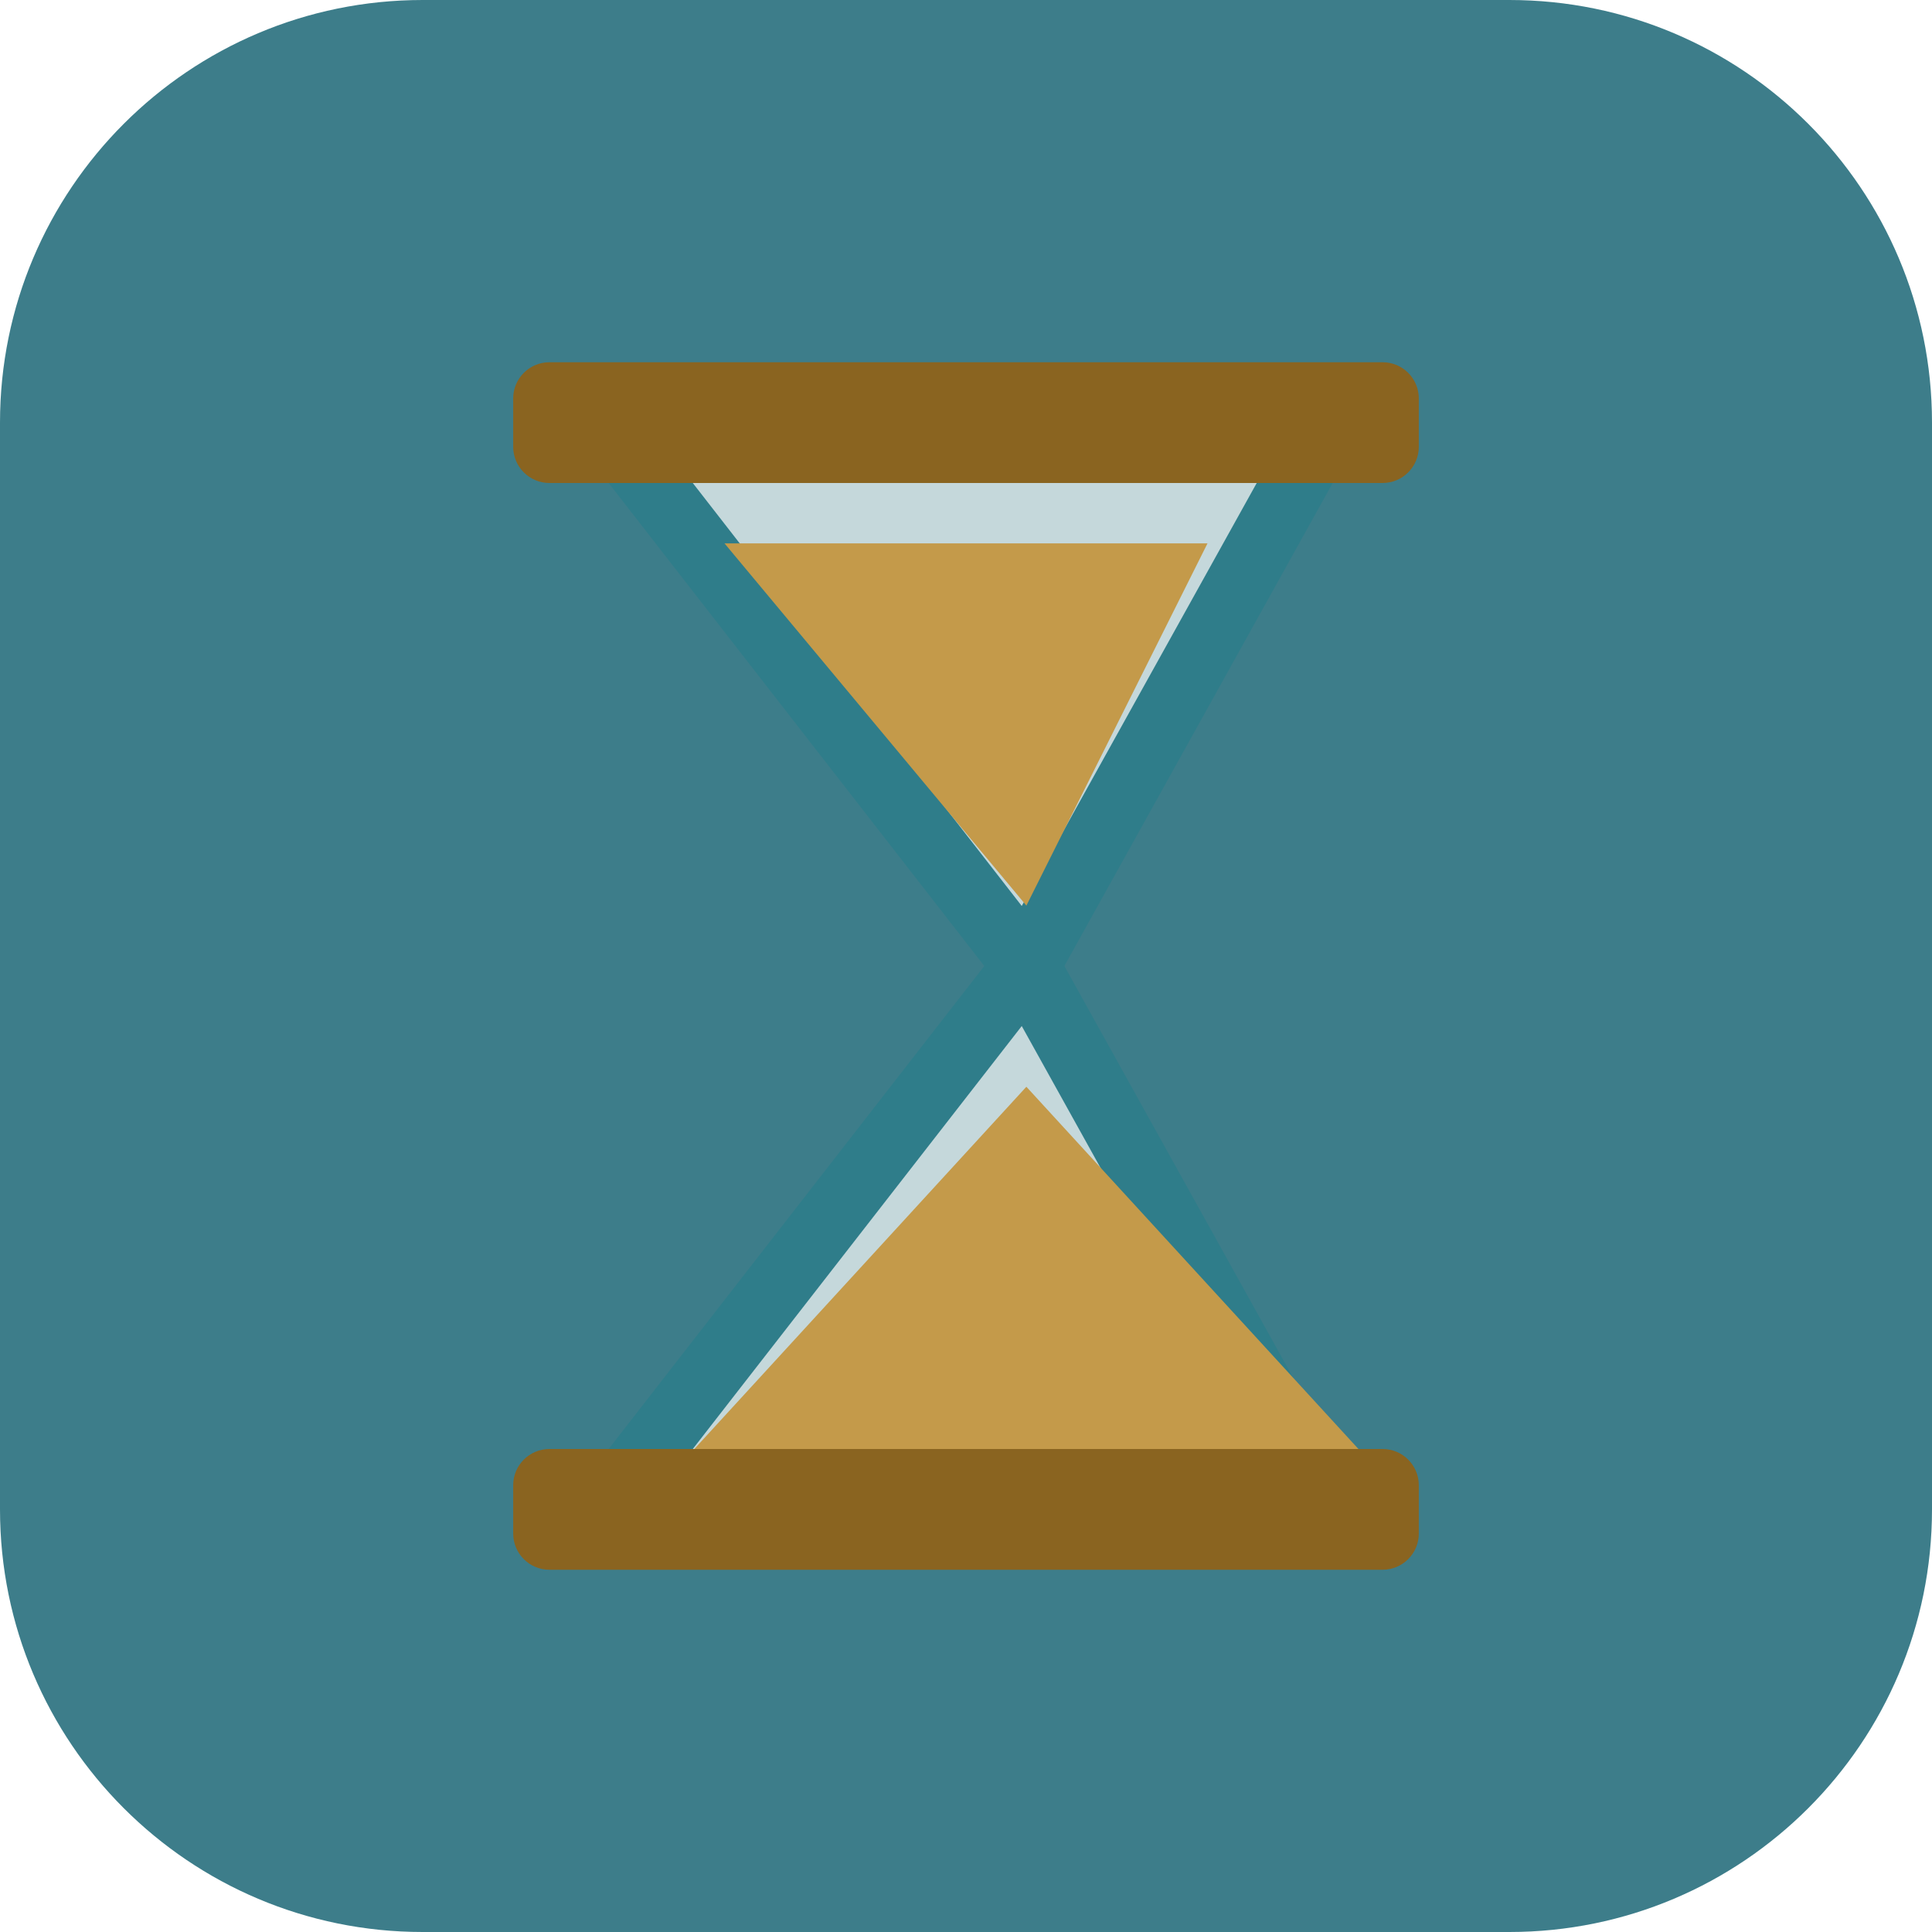
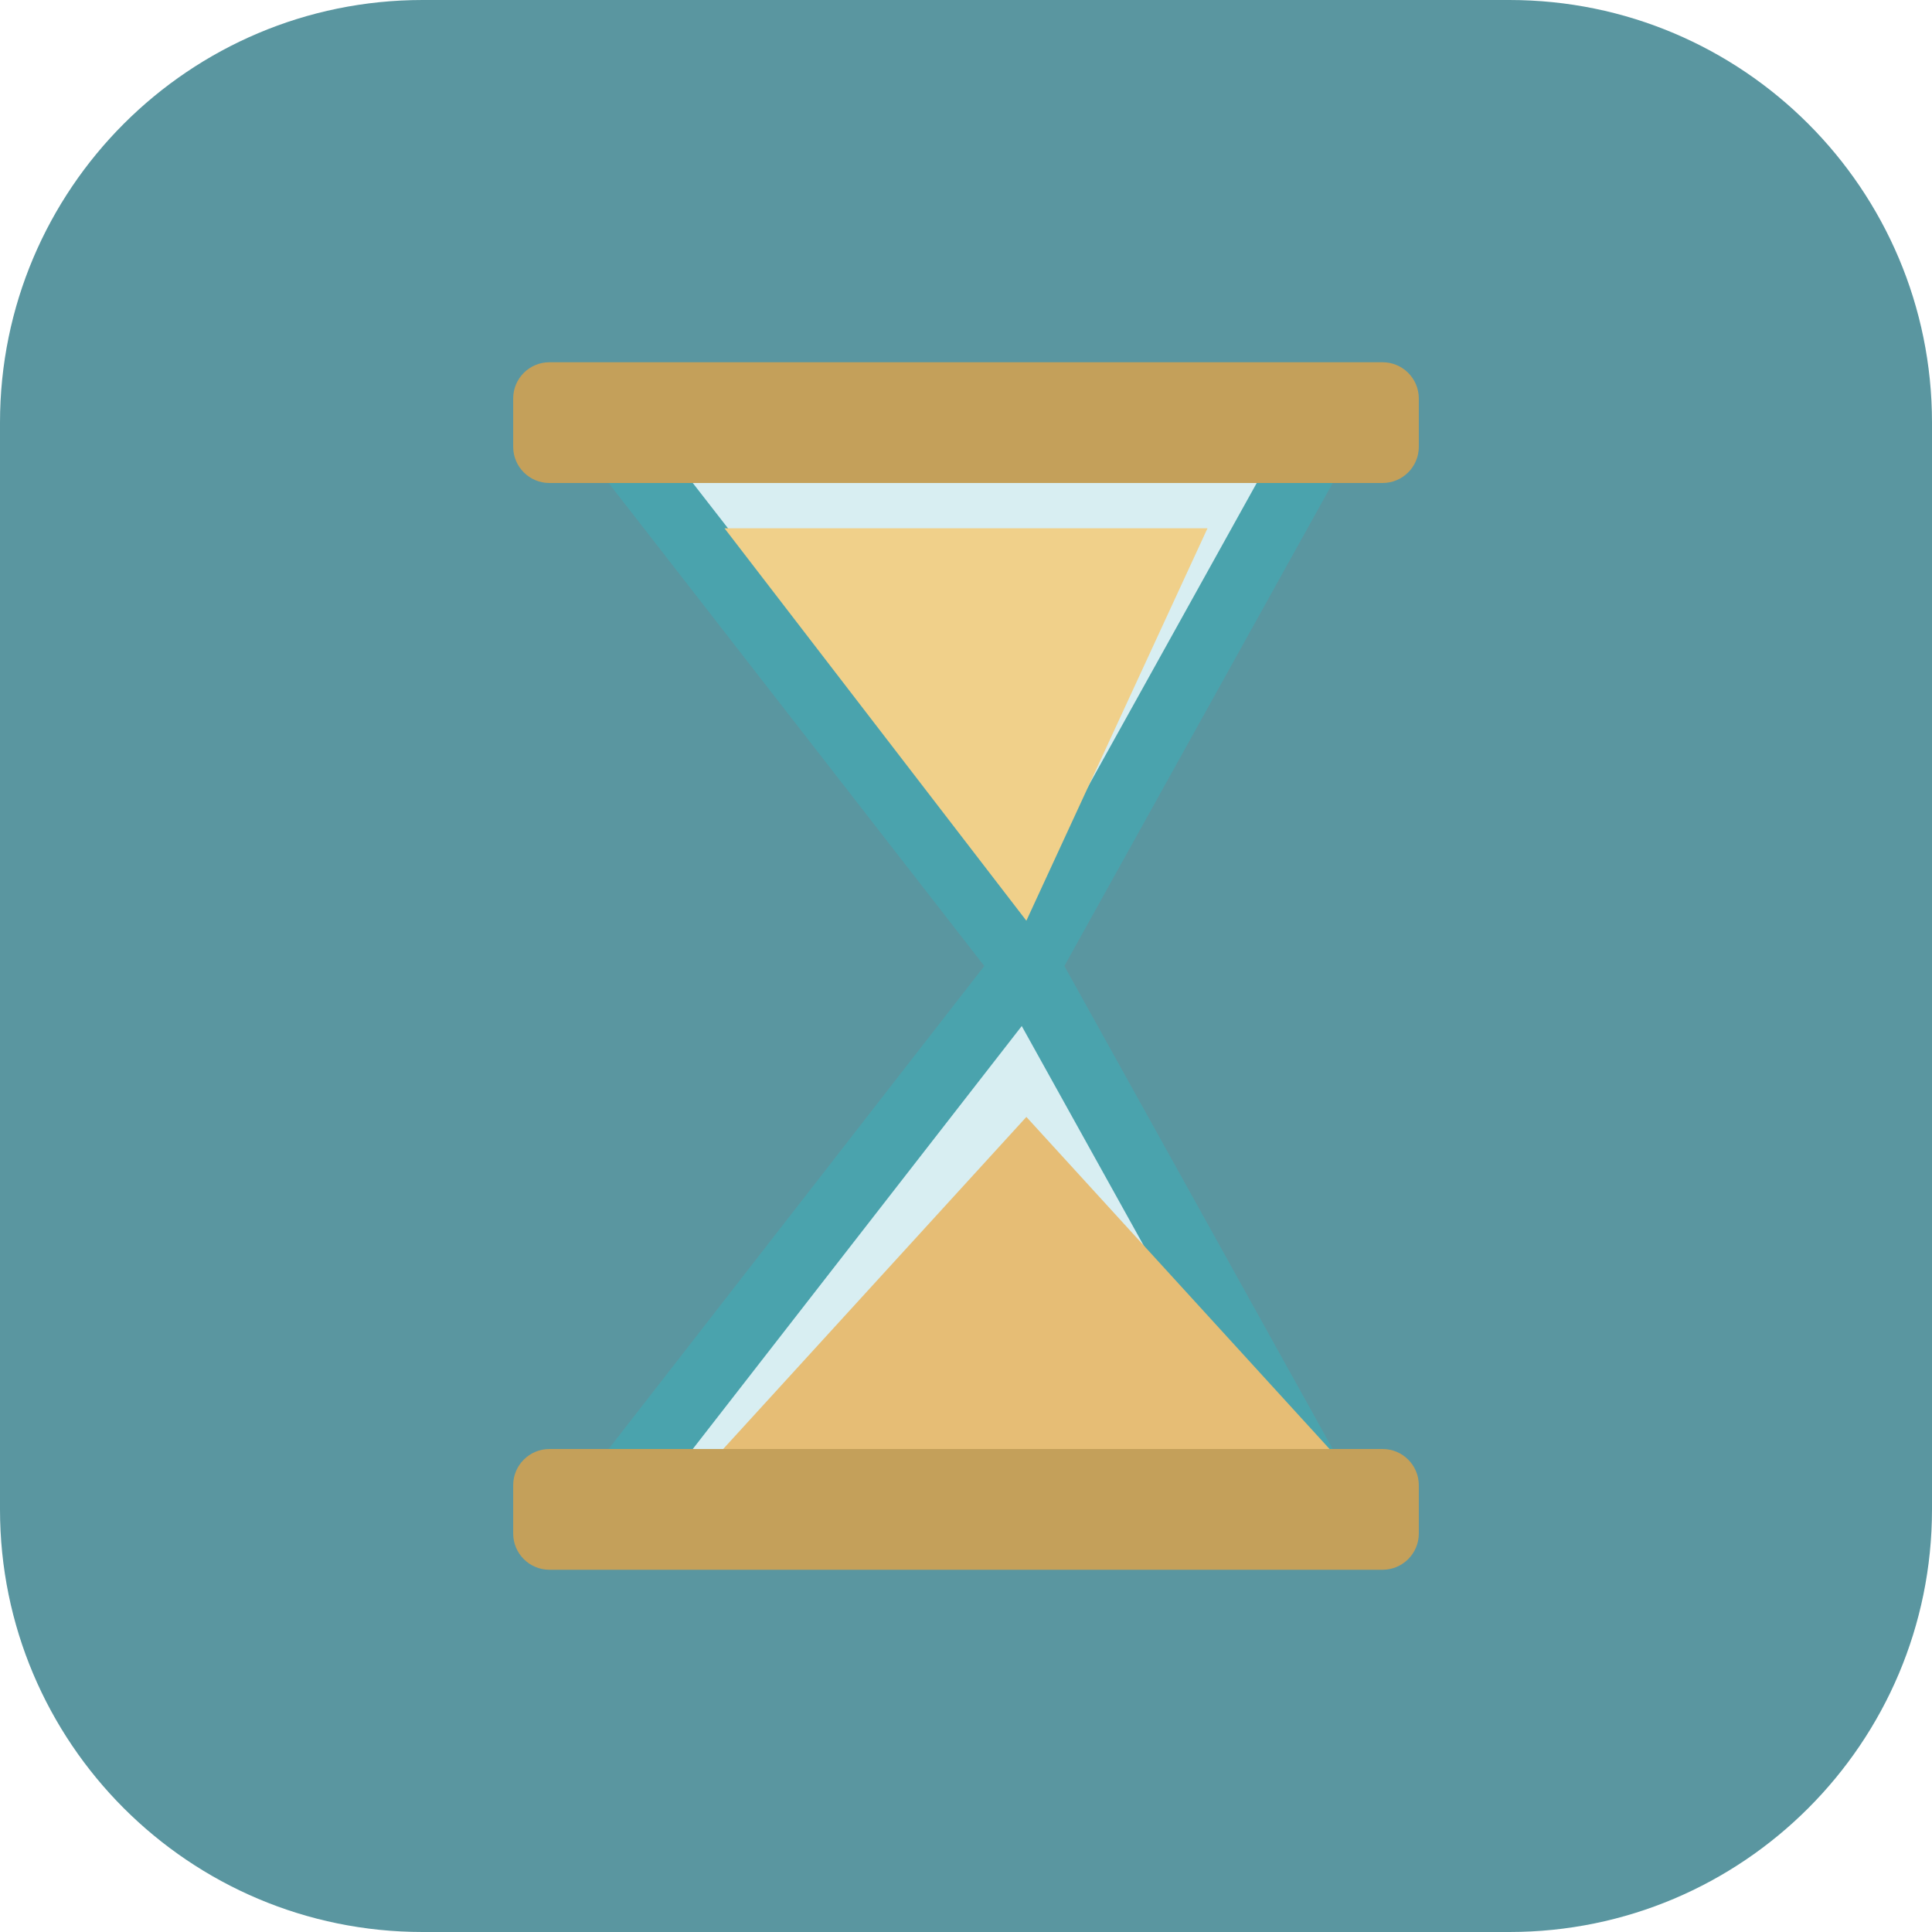
<svg xmlns="http://www.w3.org/2000/svg" viewBox="0 0 64 64" fill="none">
-   <rect width="64" height="64" rx="14" fill="#3d7d8a" />
-   <path d="M20 14h24L34 32 20 14Z" fill="#c5d8db" stroke="#2f7d8a" stroke-width="2.2" stroke-linejoin="round" />
-   <path d="M20 50h24L34 32 20 50Z" fill="#c5d8db" stroke="#2f7d8a" stroke-width="2.2" stroke-linejoin="round" />
-   <path d="M24 18h16L34 30 24 18Z" fill="#c49a4a" />
-   <path d="M23 48h22L34 36 23 48Z" fill="#c49a4a" />
-   <rect x="17" y="12" width="30" height="4" rx="1.2" fill="#8a6420" />
-   <rect x="17" y="48" width="30" height="4" rx="1.2" fill="#8a6420" />
+   <rect width="64" height="64" rx="14" fill="#5a96a0" />
+   <path d="M20 14h24L34 32 20 14Z" fill="#d8eef2" stroke="#4aa3ad" stroke-width="2.2" stroke-linejoin="round" />
+   <path d="M20 50h24L34 32 20 50Z" fill="#d8eef2" stroke="#4aa3ad" stroke-width="2.2" stroke-linejoin="round" />
+   <path d="M24 17.5h16L34 30.5 24 17.5Z" fill="#f0d08a" />
+   <path d="M23.5 48.5h21L34 37 23.5 48.5Z" fill="#e6bd75" />
+   <rect x="17" y="12" width="30" height="4" rx="1.2" fill="#c4a05a" />
+   <rect x="17" y="48" width="30" height="4" rx="1.2" fill="#c4a05a" />
</svg>
